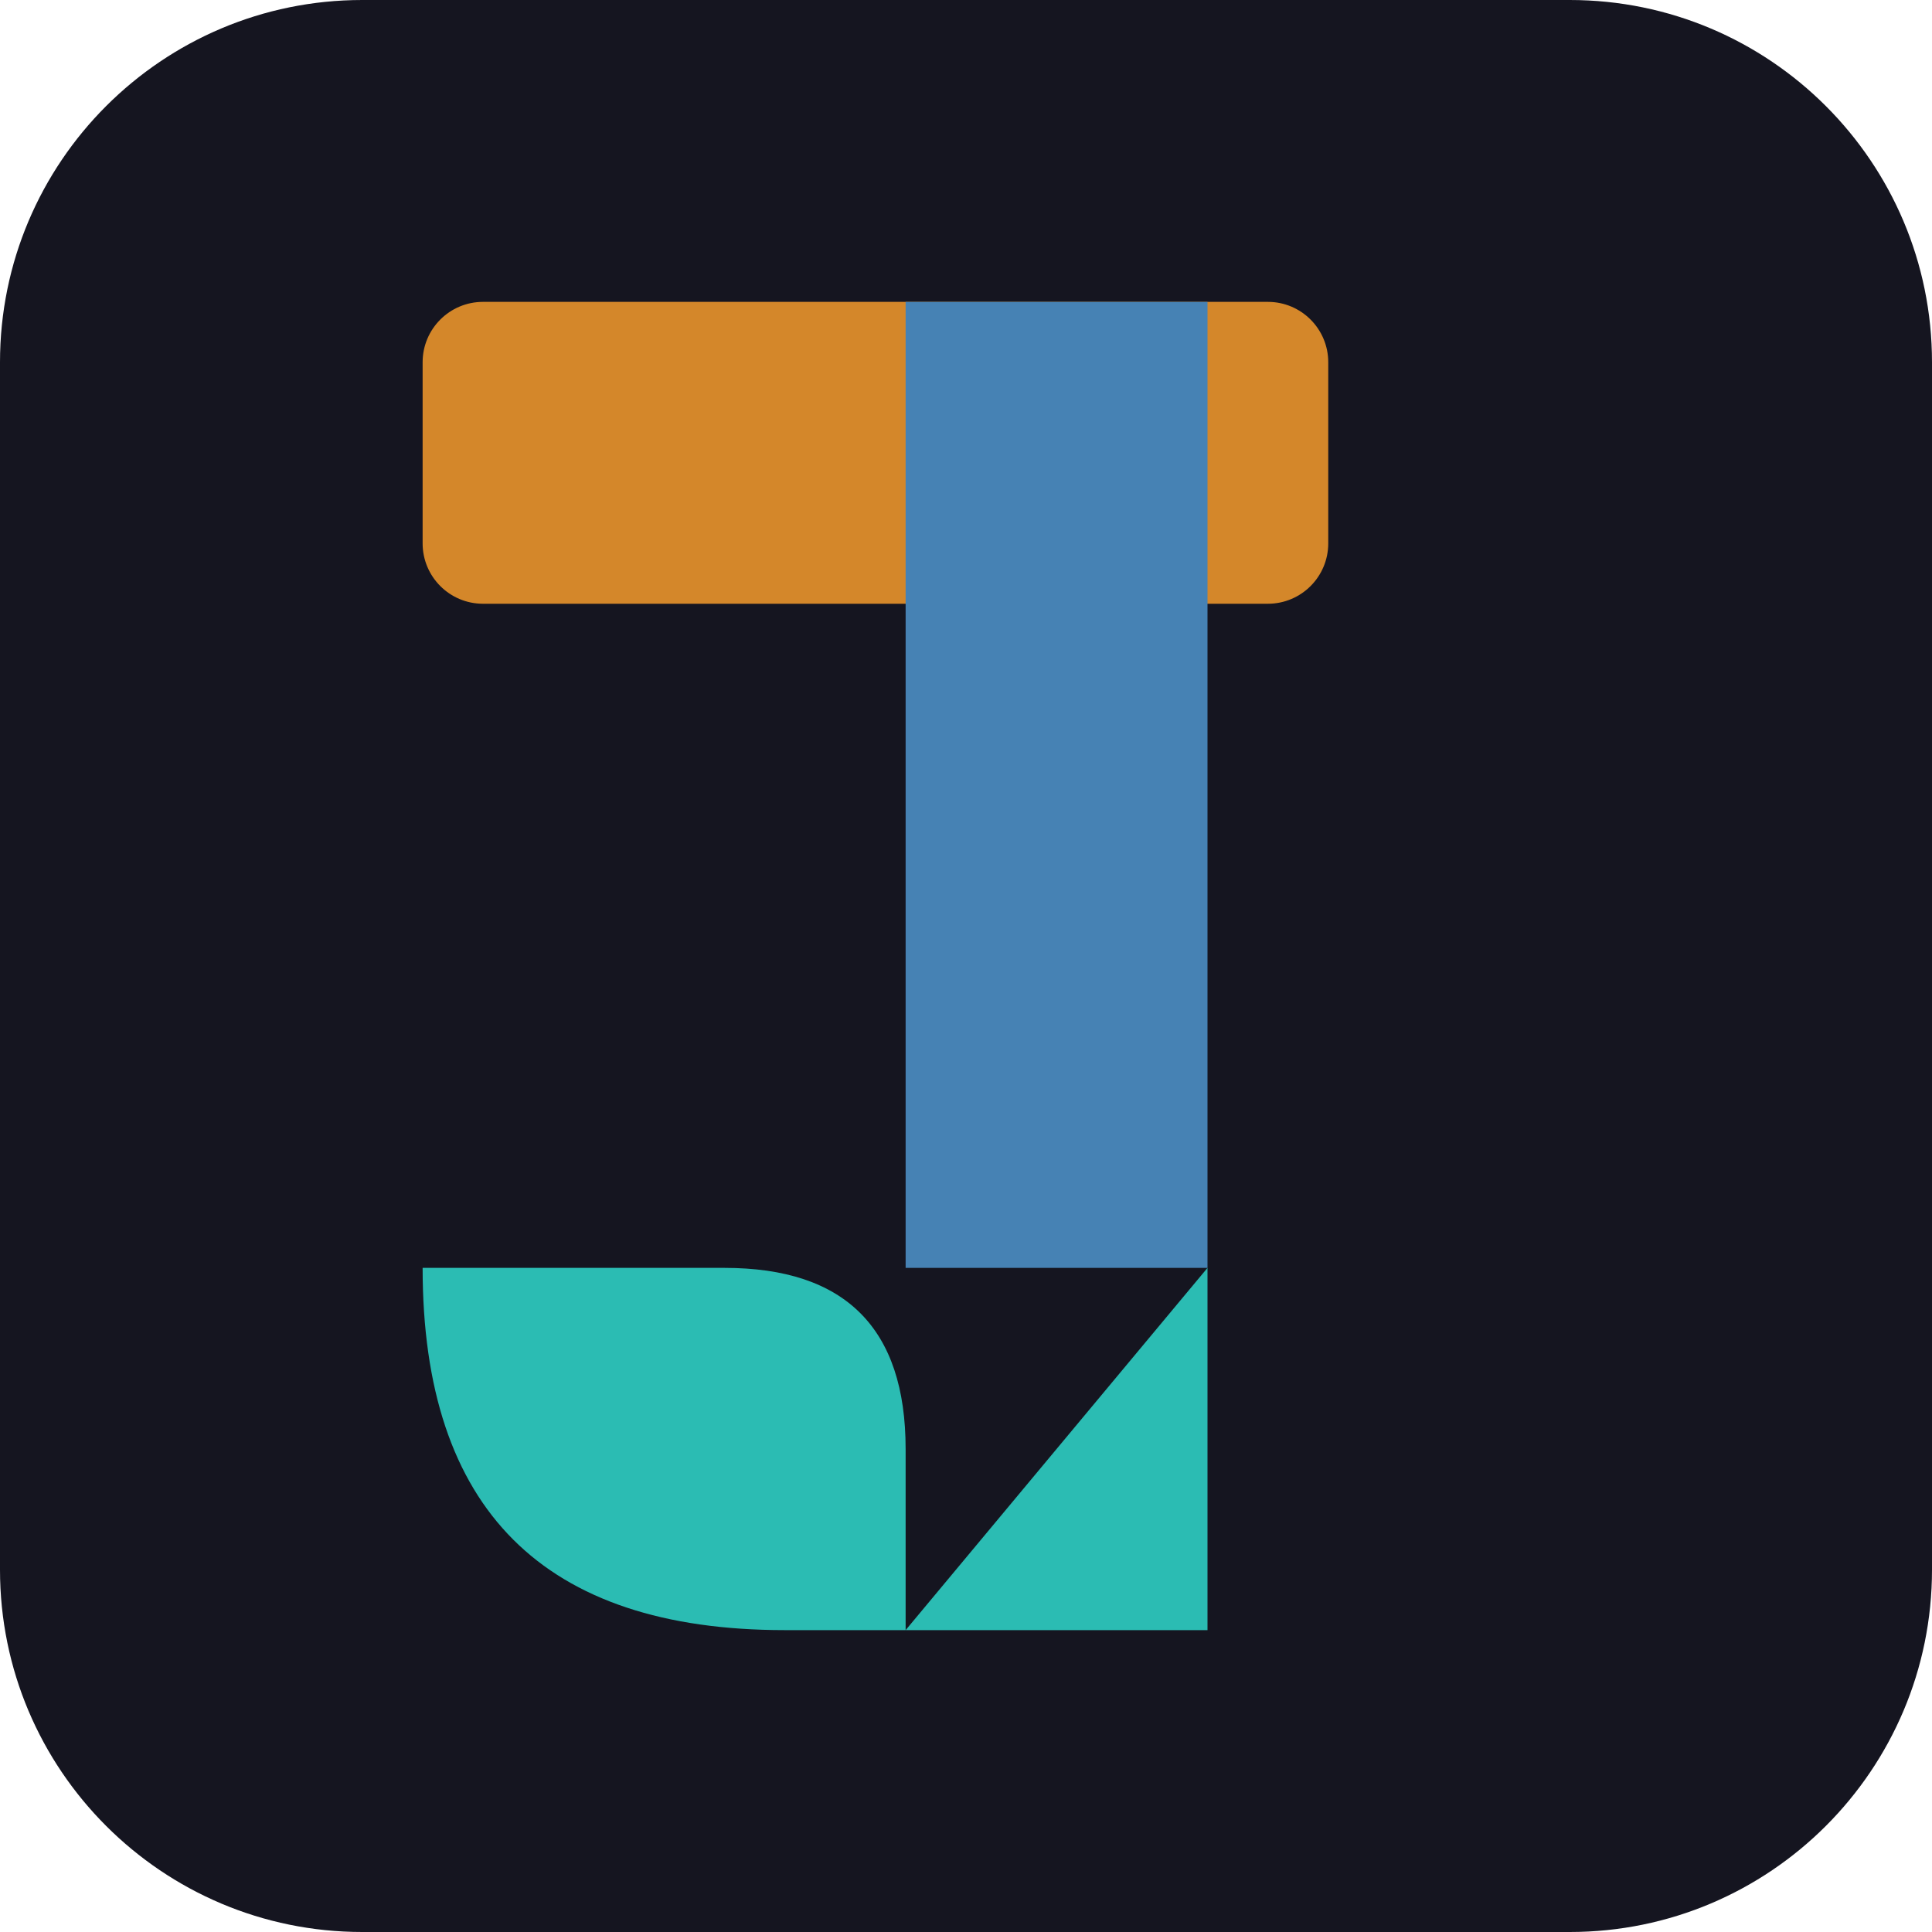
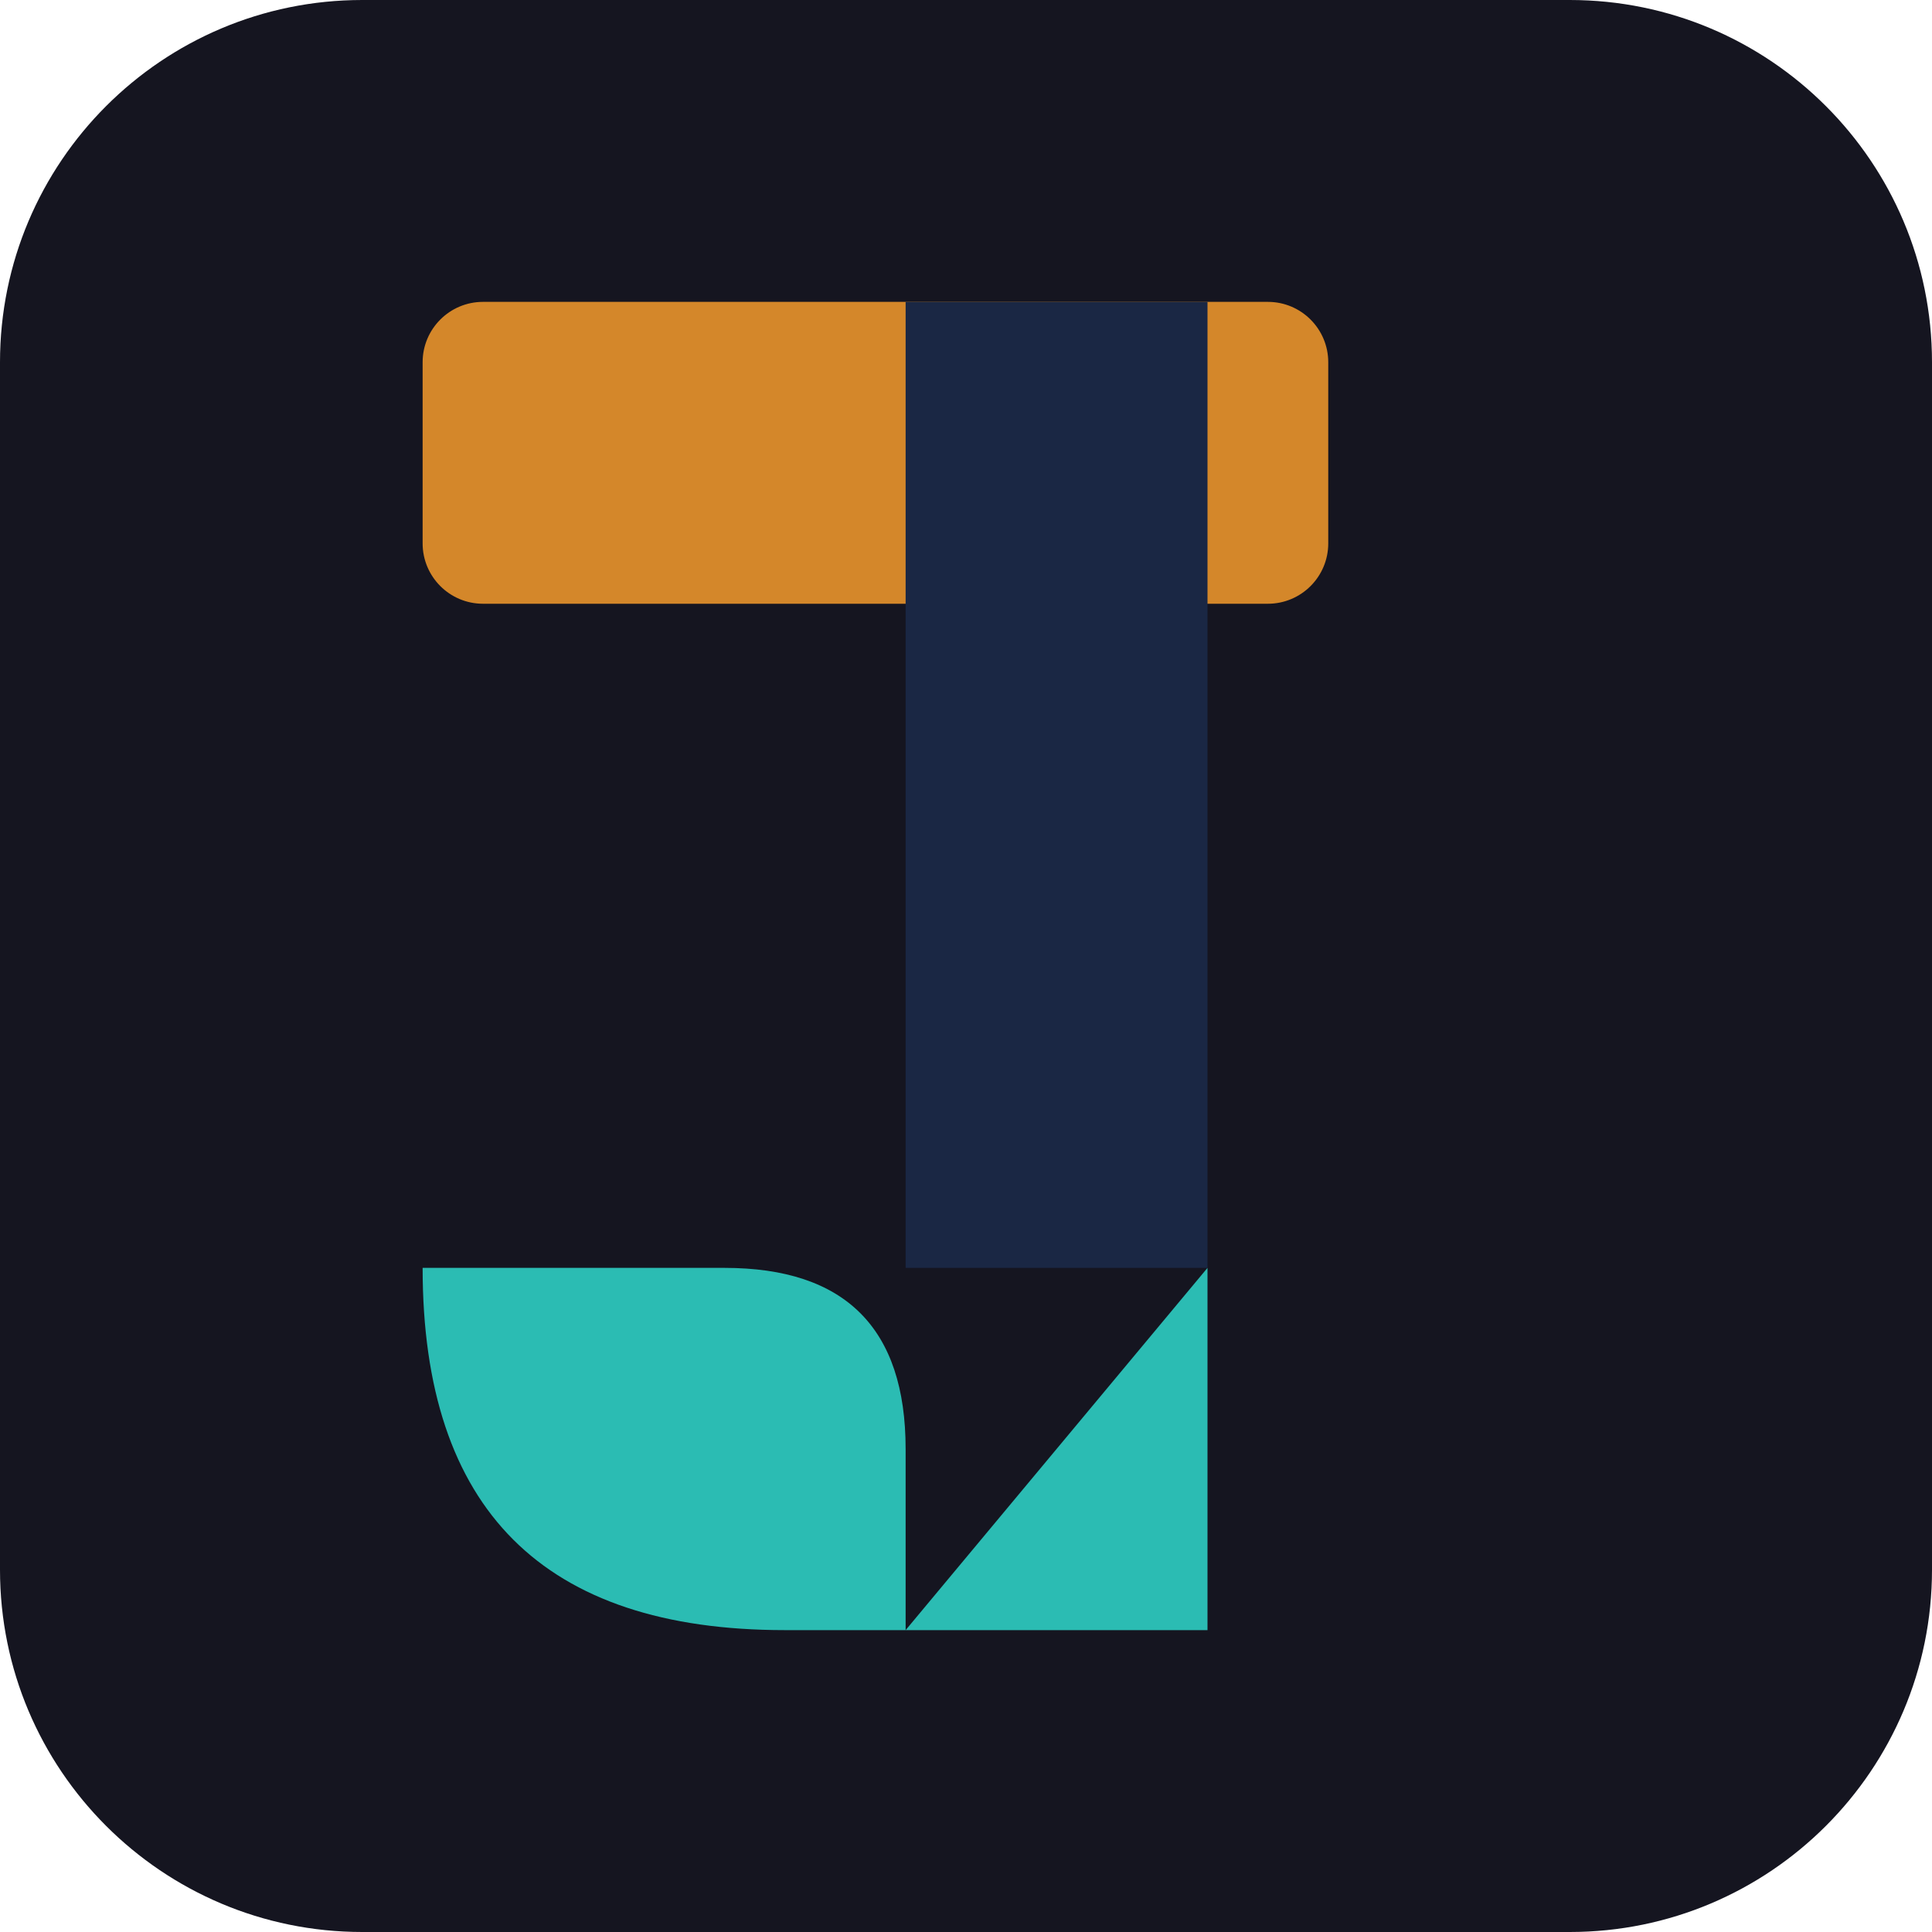
<svg xmlns="http://www.w3.org/2000/svg" viewBox="0 0 64 64" fill="none">
  <rect width="64" height="64" rx="12" fill="#151520" />
  <rect x="14" y="10" width="30" height="10" rx="2" fill="#D4872A" />
-   <rect x="30" y="10" width="10" height="32" rx="0" fill="#4682B4" />
+   <rect x="30" y="10" width="10" height="32" rx="0" fill="#1a2744" />
  <path d="M40 42 L40 54 L26 54 Q14 54 14 42 L24 42 Q30 42 30 48 L30 54" fill="#2BBCB3" />
</svg>
